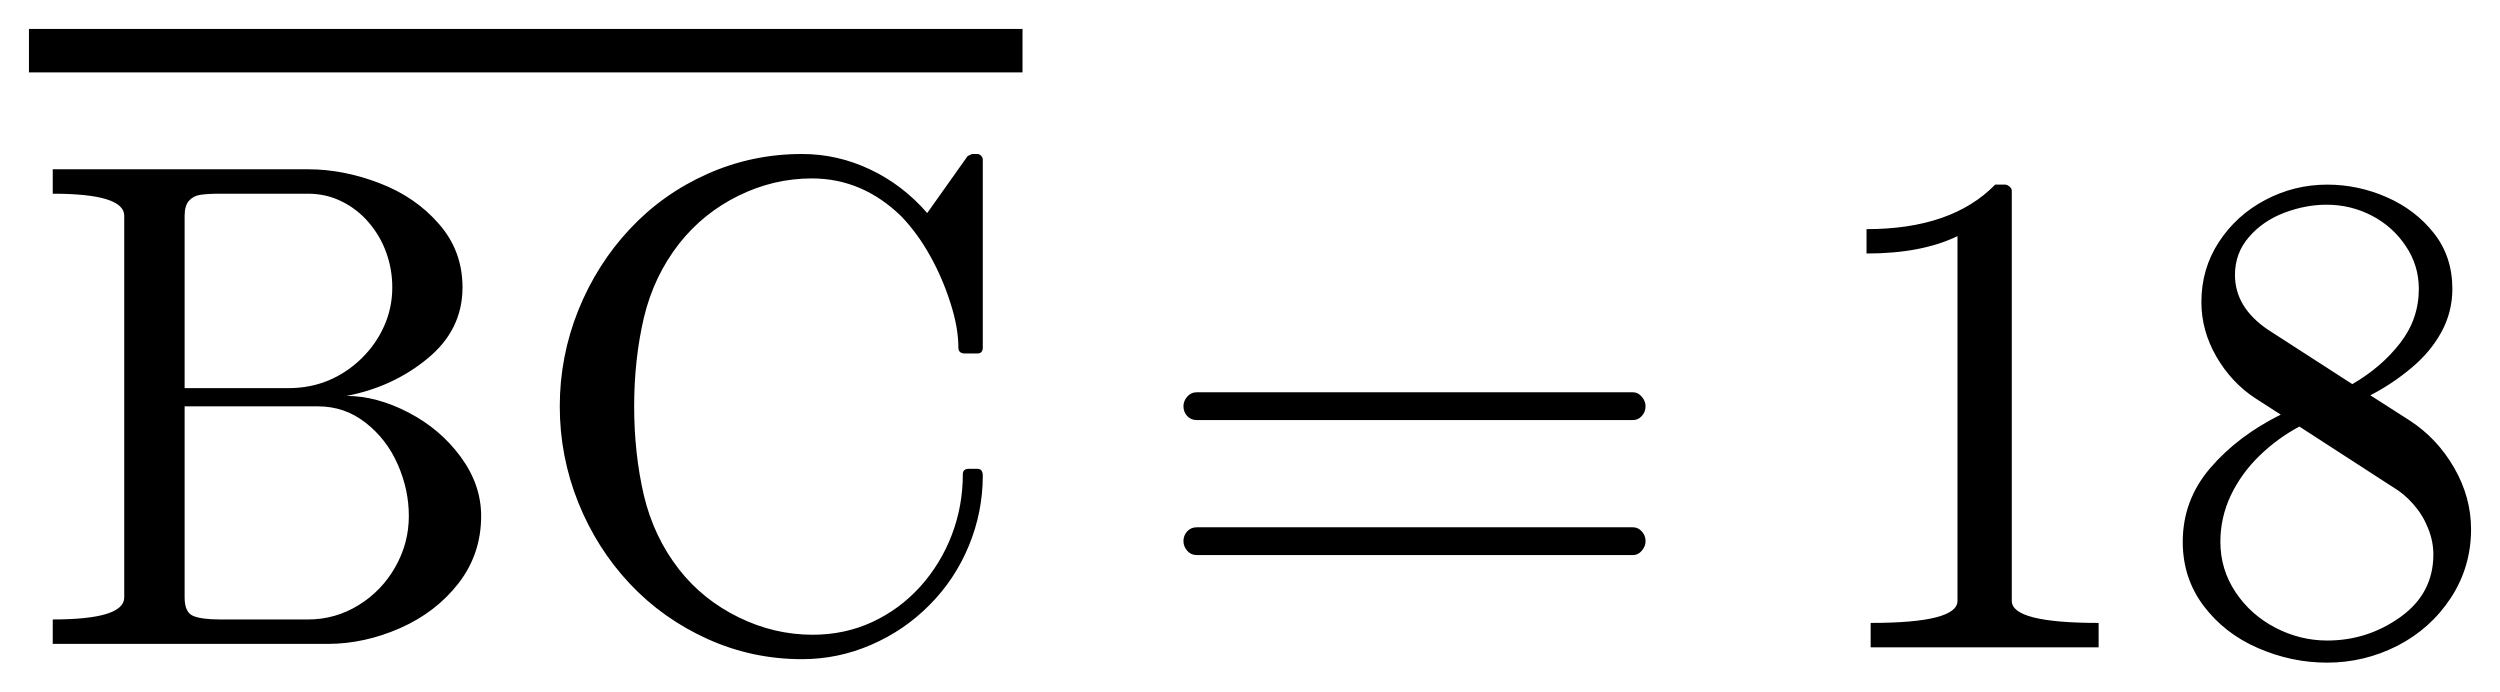
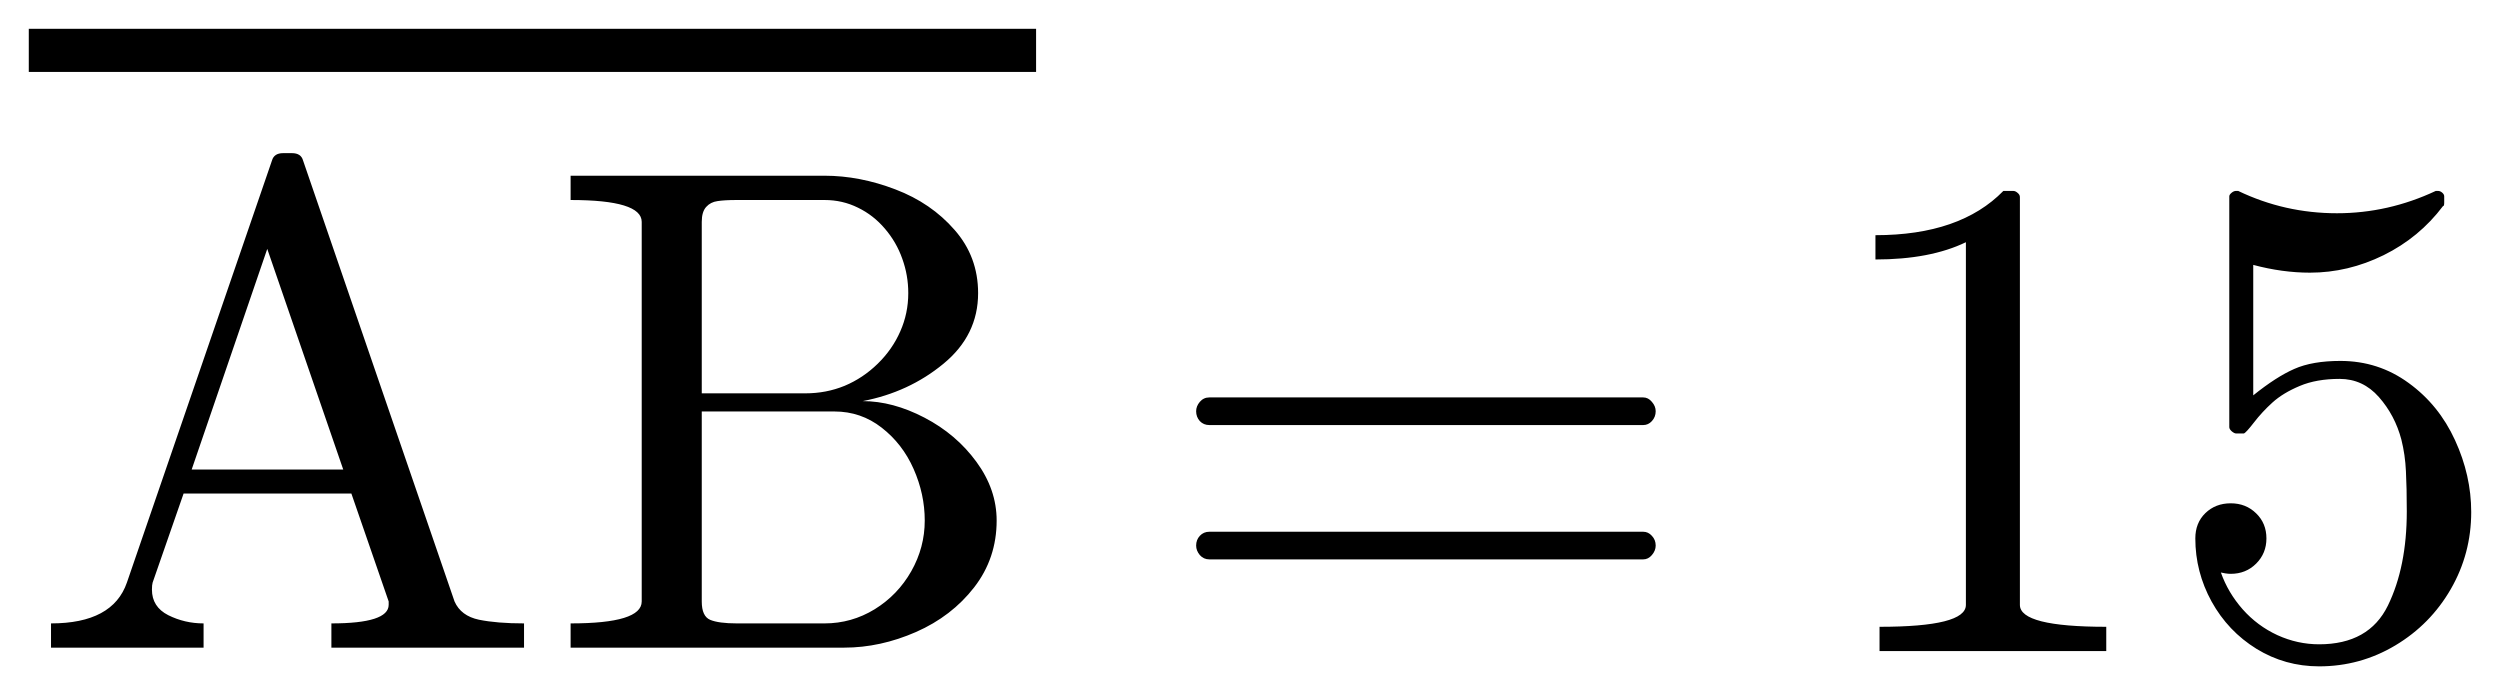
- <svg xmlns="http://www.w3.org/2000/svg" width="43.183pt" height="11.946pt" viewBox="0 0 43.183 11.946" version="1.1">
+ <svg xmlns="http://www.w3.org/2000/svg" width="43.423pt" height="12.074pt" viewBox="0 0 43.423 12.074" version="1.1">
  <defs>
    <style type="text/css">*{stroke-linejoin: round; stroke-linecap: butt}</style>
  </defs>
  <g id="figure_1">
    <g id="patch_1">
-       <path d="M 0 11.946  L 43.183 11.946  L 43.183 0  L 0 0  L 0 11.946  z " style="fill: none; opacity: 0" />
+       <path d="M 0 12.074  L 43.423 12.074  L 43.423 0  L 0 0  L 0 12.074  z " style="fill: none; opacity: 0" />
    </g>
    <g id="axes_1">
      <g id="patch_2">
-         <path d="M 0.911 11.122  L 0.911 10.7  Q 2.146 10.7 2.146 10.319  L 2.146 3.727  Q 2.146 3.346 0.911 3.346  L 0.911 2.924  L 5.322 2.924  Q 5.932 2.924 6.553 3.163  Q 7.173 3.399 7.58 3.866  Q 7.989 4.331 7.989 4.964  Q 7.989 5.696 7.387 6.191  Q 6.787 6.686 5.984 6.839  Q 6.506 6.839 7.057 7.126  Q 7.608 7.413 7.959 7.893  Q 8.311 8.373 8.311 8.913  Q 8.311 9.569 7.921 10.074  Q 7.531 10.576 6.911 10.85  Q 6.29 11.122 5.662 11.122  L 0.911 11.122  z M 3.189 10.319  Q 3.189 10.576 3.335 10.638  Q 3.483 10.7 3.798 10.7  L 5.322 10.7  Q 5.791 10.7 6.192 10.454  Q 6.594 10.207 6.828 9.794  Q 7.062 9.382 7.062 8.913  Q 7.062 8.456 6.869 8.019  Q 6.676 7.582 6.314 7.301  Q 5.954 7.019 5.493 7.019  L 3.189 7.019  L 3.189 10.319  z M 3.189 6.704  L 4.989 6.704  Q 5.353 6.704 5.671 6.573  Q 5.99 6.44 6.245 6.191  Q 6.5 5.941 6.637 5.628  Q 6.776 5.315 6.776 4.964  Q 6.776 4.653 6.673 4.366  Q 6.571 4.079 6.371 3.845  Q 6.172 3.611 5.902 3.479  Q 5.634 3.346 5.322 3.346  L 3.798 3.346  Q 3.583 3.346 3.462 3.365  Q 3.342 3.382 3.266 3.466  Q 3.189 3.551 3.189 3.727  L 3.189 6.704  z M 11.732 9.839  Q 12.142 10.361 12.757 10.662  Q 13.372 10.964 14.036 10.964  Q 14.591 10.964 15.065 10.745  Q 15.542 10.524 15.896 10.132  Q 16.25 9.738 16.44 9.241  Q 16.631 8.742 16.631 8.191  Q 16.631 8.098 16.736 8.098  L 16.882 8.098  Q 16.976 8.098 16.976 8.216  Q 16.976 8.842 16.736 9.425  Q 16.496 10.008 16.055 10.451  Q 15.617 10.893 15.045 11.139  Q 14.475 11.386 13.854 11.386  Q 12.992 11.386 12.221 11.037  Q 11.45 10.689 10.879 10.083  Q 10.309 9.476 9.988 8.679  Q 9.669 7.882 9.669 7.019  Q 9.669 6.159 9.988 5.362  Q 10.309 4.565 10.879 3.956  Q 11.45 3.346 12.221 3.003  Q 12.992 2.66 13.854 2.66  Q 14.469 2.66 15.032 2.928  Q 15.594 3.194 16.016 3.68  L 16.714 2.696  Q 16.783 2.66 16.794 2.66  L 16.882 2.66  Q 16.918 2.66 16.946 2.69  Q 16.976 2.72 16.976 2.761  L 16.976 6.001  Q 16.976 6.106 16.882 6.106  L 16.667 6.106  Q 16.554 6.106 16.554 6.001  Q 16.554 5.654 16.415 5.227  Q 16.279 4.799 16.065 4.417  Q 15.851 4.032 15.57 3.738  Q 14.897 3.082 14.023 3.082  Q 13.361 3.082 12.754 3.382  Q 12.148 3.68 11.732 4.207  Q 11.293 4.769 11.122 5.487  Q 10.954 6.206 10.954 7.019  Q 10.954 7.835 11.122 8.557  Q 11.293 9.277 11.732 9.839  z M 20.671 9.588  Q 20.572 9.588 20.506 9.513  Q 20.442 9.436 20.442 9.348  Q 20.442 9.249 20.506 9.179  Q 20.572 9.108 20.671 9.108  L 28.207 9.108  Q 28.295 9.108 28.359 9.179  Q 28.424 9.249 28.424 9.348  Q 28.424 9.436 28.359 9.513  Q 28.295 9.588 28.207 9.588  L 20.671 9.588  z M 20.671 7.256  Q 20.572 7.256 20.506 7.186  Q 20.442 7.115 20.442 7.016  Q 20.442 6.928 20.506 6.853  Q 20.572 6.776 20.671 6.776  L 28.207 6.776  Q 28.295 6.776 28.359 6.853  Q 28.424 6.928 28.424 7.016  Q 28.424 7.115 28.359 7.186  Q 28.295 7.256 28.207 7.256  L 20.671 7.256  z M 32.312 11.182  L 32.312 10.76  Q 33.812 10.76 33.812 10.379  L 33.812 4.079  Q 33.192 4.379 32.241 4.379  L 32.241 3.958  Q 33.713 3.958 34.463 3.189  L 34.632 3.189  Q 34.673 3.189 34.71 3.223  Q 34.75 3.254 34.75 3.296  L 34.75 10.379  Q 34.75 10.76 36.25 10.76  L 36.25 11.182  L 32.312 11.182  z M 37.703 9.359  Q 37.703 8.639 38.177 8.086  Q 38.652 7.531 39.396 7.162  L 38.95 6.875  Q 38.541 6.605 38.282 6.157  Q 38.025 5.709 38.025 5.218  Q 38.025 4.642 38.327 4.181  Q 38.629 3.717 39.13 3.453  Q 39.63 3.189 40.198 3.189  Q 40.731 3.189 41.226 3.406  Q 41.723 3.624 42.042 4.029  Q 42.36 4.432 42.36 4.989  Q 42.36 5.392 42.169 5.739  Q 41.98 6.084 41.648 6.359  Q 41.318 6.635 40.943 6.828  L 41.629 7.267  Q 42.103 7.578 42.392 8.082  Q 42.683 8.587 42.683 9.142  Q 42.683 9.793 42.334 10.327  Q 41.985 10.859 41.412 11.154  Q 40.838 11.446 40.198 11.446  Q 39.578 11.446 39 11.193  Q 38.423 10.942 38.063 10.464  Q 37.703 9.986 37.703 9.359  z M 38.353 9.359  Q 38.353 9.834 38.614 10.227  Q 38.875 10.619 39.302 10.842  Q 39.73 11.064 40.198 11.064  Q 40.896 11.064 41.464 10.657  Q 42.032 10.25 42.032 9.577  Q 42.032 9.348 41.94 9.123  Q 41.85 8.896 41.689 8.713  Q 41.528 8.527 41.329 8.411  L 39.718 7.368  Q 39.343 7.567 39.028 7.872  Q 38.715 8.176 38.533 8.557  Q 38.353 8.938 38.353 9.359  z M 39.178 5.697  L 40.632 6.635  Q 41.136 6.343 41.458 5.926  Q 41.781 5.51 41.781 4.989  Q 41.781 4.584 41.554 4.248  Q 41.329 3.911 40.965 3.723  Q 40.603 3.536 40.187 3.536  Q 39.823 3.536 39.454 3.676  Q 39.085 3.817 38.845 4.096  Q 38.605 4.374 38.605 4.749  Q 38.605 5.311 39.178 5.697  z M 0.5 1.25  L 0.5 0.5  L 17.662 0.5  L 17.662 1.25  L 0.5 1.25  z " clip-path="url(#p347c57debc)" />
+         <path d="M 0.886 11.249  L 0.886 10.828  Q 1.959 10.828 2.204 10.119  L 4.724 2.788  Q 4.76 2.66 4.918 2.66  L 5.071 2.66  Q 5.229 2.66 5.264 2.788  L 7.895 10.447  Q 8.006 10.698 8.319 10.764  Q 8.634 10.828 9.102 10.828  L 9.102 11.249  L 5.756 11.249  L 5.756 10.828  Q 6.751 10.828 6.751 10.505  L 6.751 10.447  L 6.103 8.572  L 3.189 8.572  L 2.651 10.119  Q 2.639 10.16 2.639 10.241  Q 2.639 10.541 2.922 10.685  Q 3.208 10.828 3.536 10.828  L 3.536 11.249  L 0.886 11.249  z M 3.329 8.156  L 5.962 8.156  L 4.642 4.323  L 3.329 8.156  z M 9.911 11.249  L 9.911 10.828  Q 11.146 10.828 11.146 10.447  L 11.146 3.854  Q 11.146 3.474 9.911 3.474  L 9.911 3.052  L 14.322 3.052  Q 14.932 3.052 15.553 3.29  Q 16.173 3.526 16.58 3.993  Q 16.989 4.458 16.989 5.092  Q 16.989 5.823 16.387 6.318  Q 15.787 6.813 14.984 6.967  Q 15.506 6.967 16.057 7.254  Q 16.608 7.541 16.959 8.021  Q 17.311 8.501 17.311 9.041  Q 17.311 9.697 16.921 10.201  Q 16.531 10.704 15.911 10.977  Q 15.29 11.249 14.662 11.249  L 9.911 11.249  z M 12.189 10.447  Q 12.189 10.704 12.335 10.766  Q 12.483 10.828 12.798 10.828  L 14.322 10.828  Q 14.791 10.828 15.193 10.582  Q 15.594 10.334 15.828 9.922  Q 16.062 9.509 16.062 9.041  Q 16.062 8.583 15.869 8.146  Q 15.676 7.709 15.314 7.428  Q 14.954 7.147 14.493 7.147  L 12.189 7.147  L 12.189 10.447  z M 12.189 6.832  L 13.989 6.832  Q 14.352 6.832 14.671 6.701  Q 14.99 6.567 15.245 6.318  Q 15.5 6.069 15.637 5.756  Q 15.776 5.442 15.776 5.092  Q 15.776 4.781 15.672 4.494  Q 15.571 4.207 15.371 3.973  Q 15.172 3.738 14.902 3.607  Q 14.634 3.474 14.322 3.474  L 12.798 3.474  Q 12.582 3.474 12.463 3.493  Q 12.342 3.509 12.266 3.594  Q 12.189 3.678 12.189 3.854  L 12.189 6.832  z M 21.005 9.716  Q 20.906 9.716 20.84 9.641  Q 20.776 9.564 20.776 9.476  Q 20.776 9.376 20.84 9.307  Q 20.906 9.236 21.005 9.236  L 28.541 9.236  Q 28.629 9.236 28.692 9.307  Q 28.758 9.376 28.758 9.476  Q 28.758 9.564 28.692 9.641  Q 28.629 9.716 28.541 9.716  L 21.005 9.716  z M 21.005 7.383  Q 20.906 7.383 20.84 7.314  Q 20.776 7.242 20.776 7.143  Q 20.776 7.055 20.84 6.98  Q 20.906 6.903 21.005 6.903  L 28.541 6.903  Q 28.629 6.903 28.692 6.98  Q 28.758 7.055 28.758 7.143  Q 28.758 7.242 28.692 7.314  Q 28.629 7.383 28.541 7.383  L 21.005 7.383  z M 32.646 11.309  L 32.646 10.887  Q 34.146 10.887 34.146 10.507  L 34.146 4.207  Q 33.526 4.507 32.575 4.507  L 32.575 4.085  Q 34.047 4.085 34.797 3.316  L 34.966 3.316  Q 35.007 3.316 35.044 3.35  Q 35.084 3.382 35.084 3.423  L 35.084 10.507  Q 35.084 10.887 36.584 10.887  L 36.584 11.309  L 32.646 11.309  z M 38.575 9.944  Q 38.699 10.295 38.954 10.584  Q 39.209 10.871 39.557 11.032  Q 39.906 11.191 40.281 11.191  Q 41.147 11.191 41.476 10.518  Q 41.804 9.845 41.804 8.883  Q 41.804 8.467 41.789 8.184  Q 41.776 7.899 41.71 7.636  Q 41.599 7.214 41.32 6.897  Q 41.042 6.581 40.637 6.581  Q 40.234 6.581 39.944 6.704  Q 39.653 6.826 39.471 6.991  Q 39.291 7.154 39.151 7.336  Q 39.01 7.518 38.974 7.529  L 38.839 7.529  Q 38.809 7.529 38.764 7.492  Q 38.721 7.454 38.721 7.419  L 38.721 3.41  Q 38.721 3.382 38.759 3.35  Q 38.798 3.316 38.839 3.316  L 38.875 3.316  Q 39.683 3.704 40.591 3.704  Q 41.481 3.704 42.308 3.316  L 42.344 3.316  Q 42.385 3.316 42.419 3.346  Q 42.454 3.376 42.454 3.41  L 42.454 3.522  Q 42.454 3.581 42.432 3.581  Q 42.021 4.126 41.402 4.432  Q 40.784 4.736 40.122 4.736  Q 39.642 4.736 39.137 4.601  L 39.137 6.867  Q 39.537 6.545 39.85 6.408  Q 40.163 6.269 40.651 6.269  Q 41.312 6.269 41.836 6.652  Q 42.361 7.032 42.642 7.646  Q 42.923 8.257 42.923 8.894  Q 42.923 9.616 42.569 10.231  Q 42.214 10.846 41.605 11.21  Q 40.996 11.574 40.281 11.574  Q 39.689 11.574 39.194 11.27  Q 38.699 10.964 38.414 10.449  Q 38.131 9.933 38.131 9.352  Q 38.131 9.082 38.305 8.913  Q 38.481 8.742 38.746 8.742  Q 39.01 8.742 39.188 8.917  Q 39.366 9.089 39.366 9.352  Q 39.366 9.611 39.188 9.789  Q 39.01 9.967 38.746 9.967  Q 38.704 9.967 38.652 9.959  Q 38.599 9.95 38.575 9.944  z M 0.5 1.25  L 0.5 0.5  L 17.996 0.5  L 17.996 1.25  L 0.5 1.25  z " clip-path="url(#peffe0d8080)" />
      </g>
    </g>
  </g>
  <defs>
-     <clipPath id="p347c57debc">
-       <rect x="0" y="0" width="43.183" height="11.946" />
+     <clipPath id="peffe0d8080">
+       <rect x="0" y="0" width="43.423" height="12.074" />
    </clipPath>
  </defs>
</svg>
